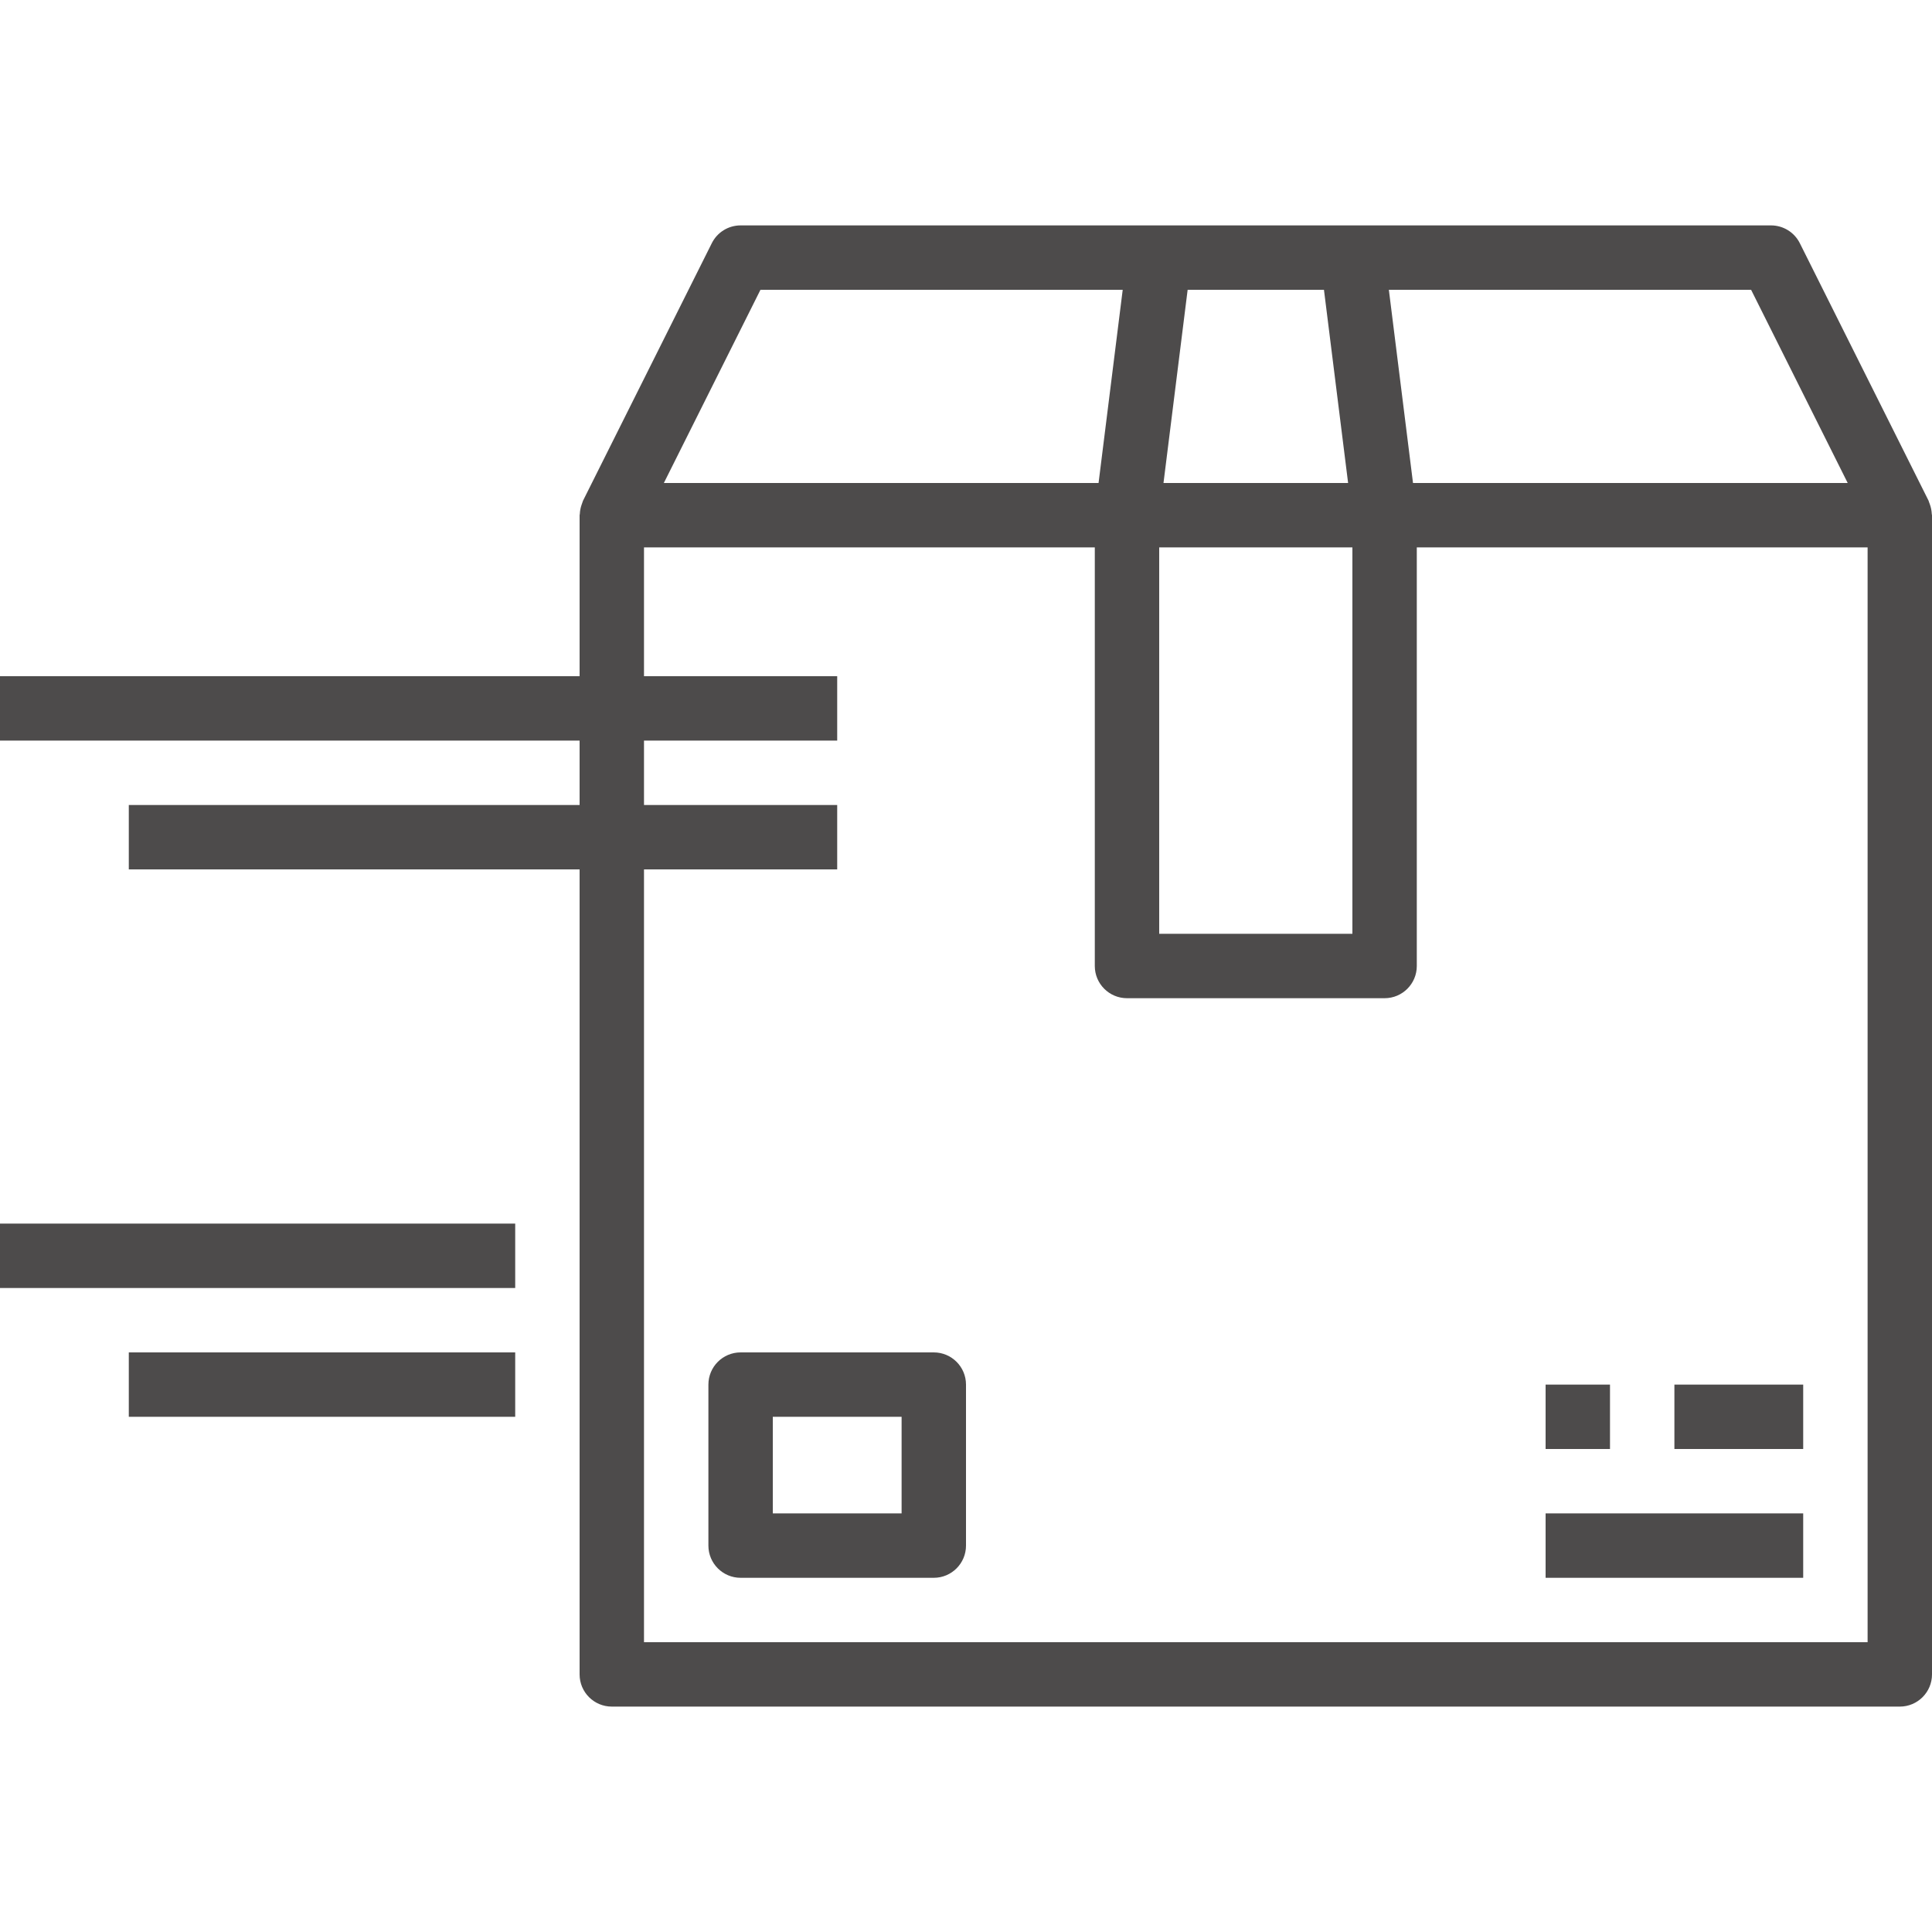
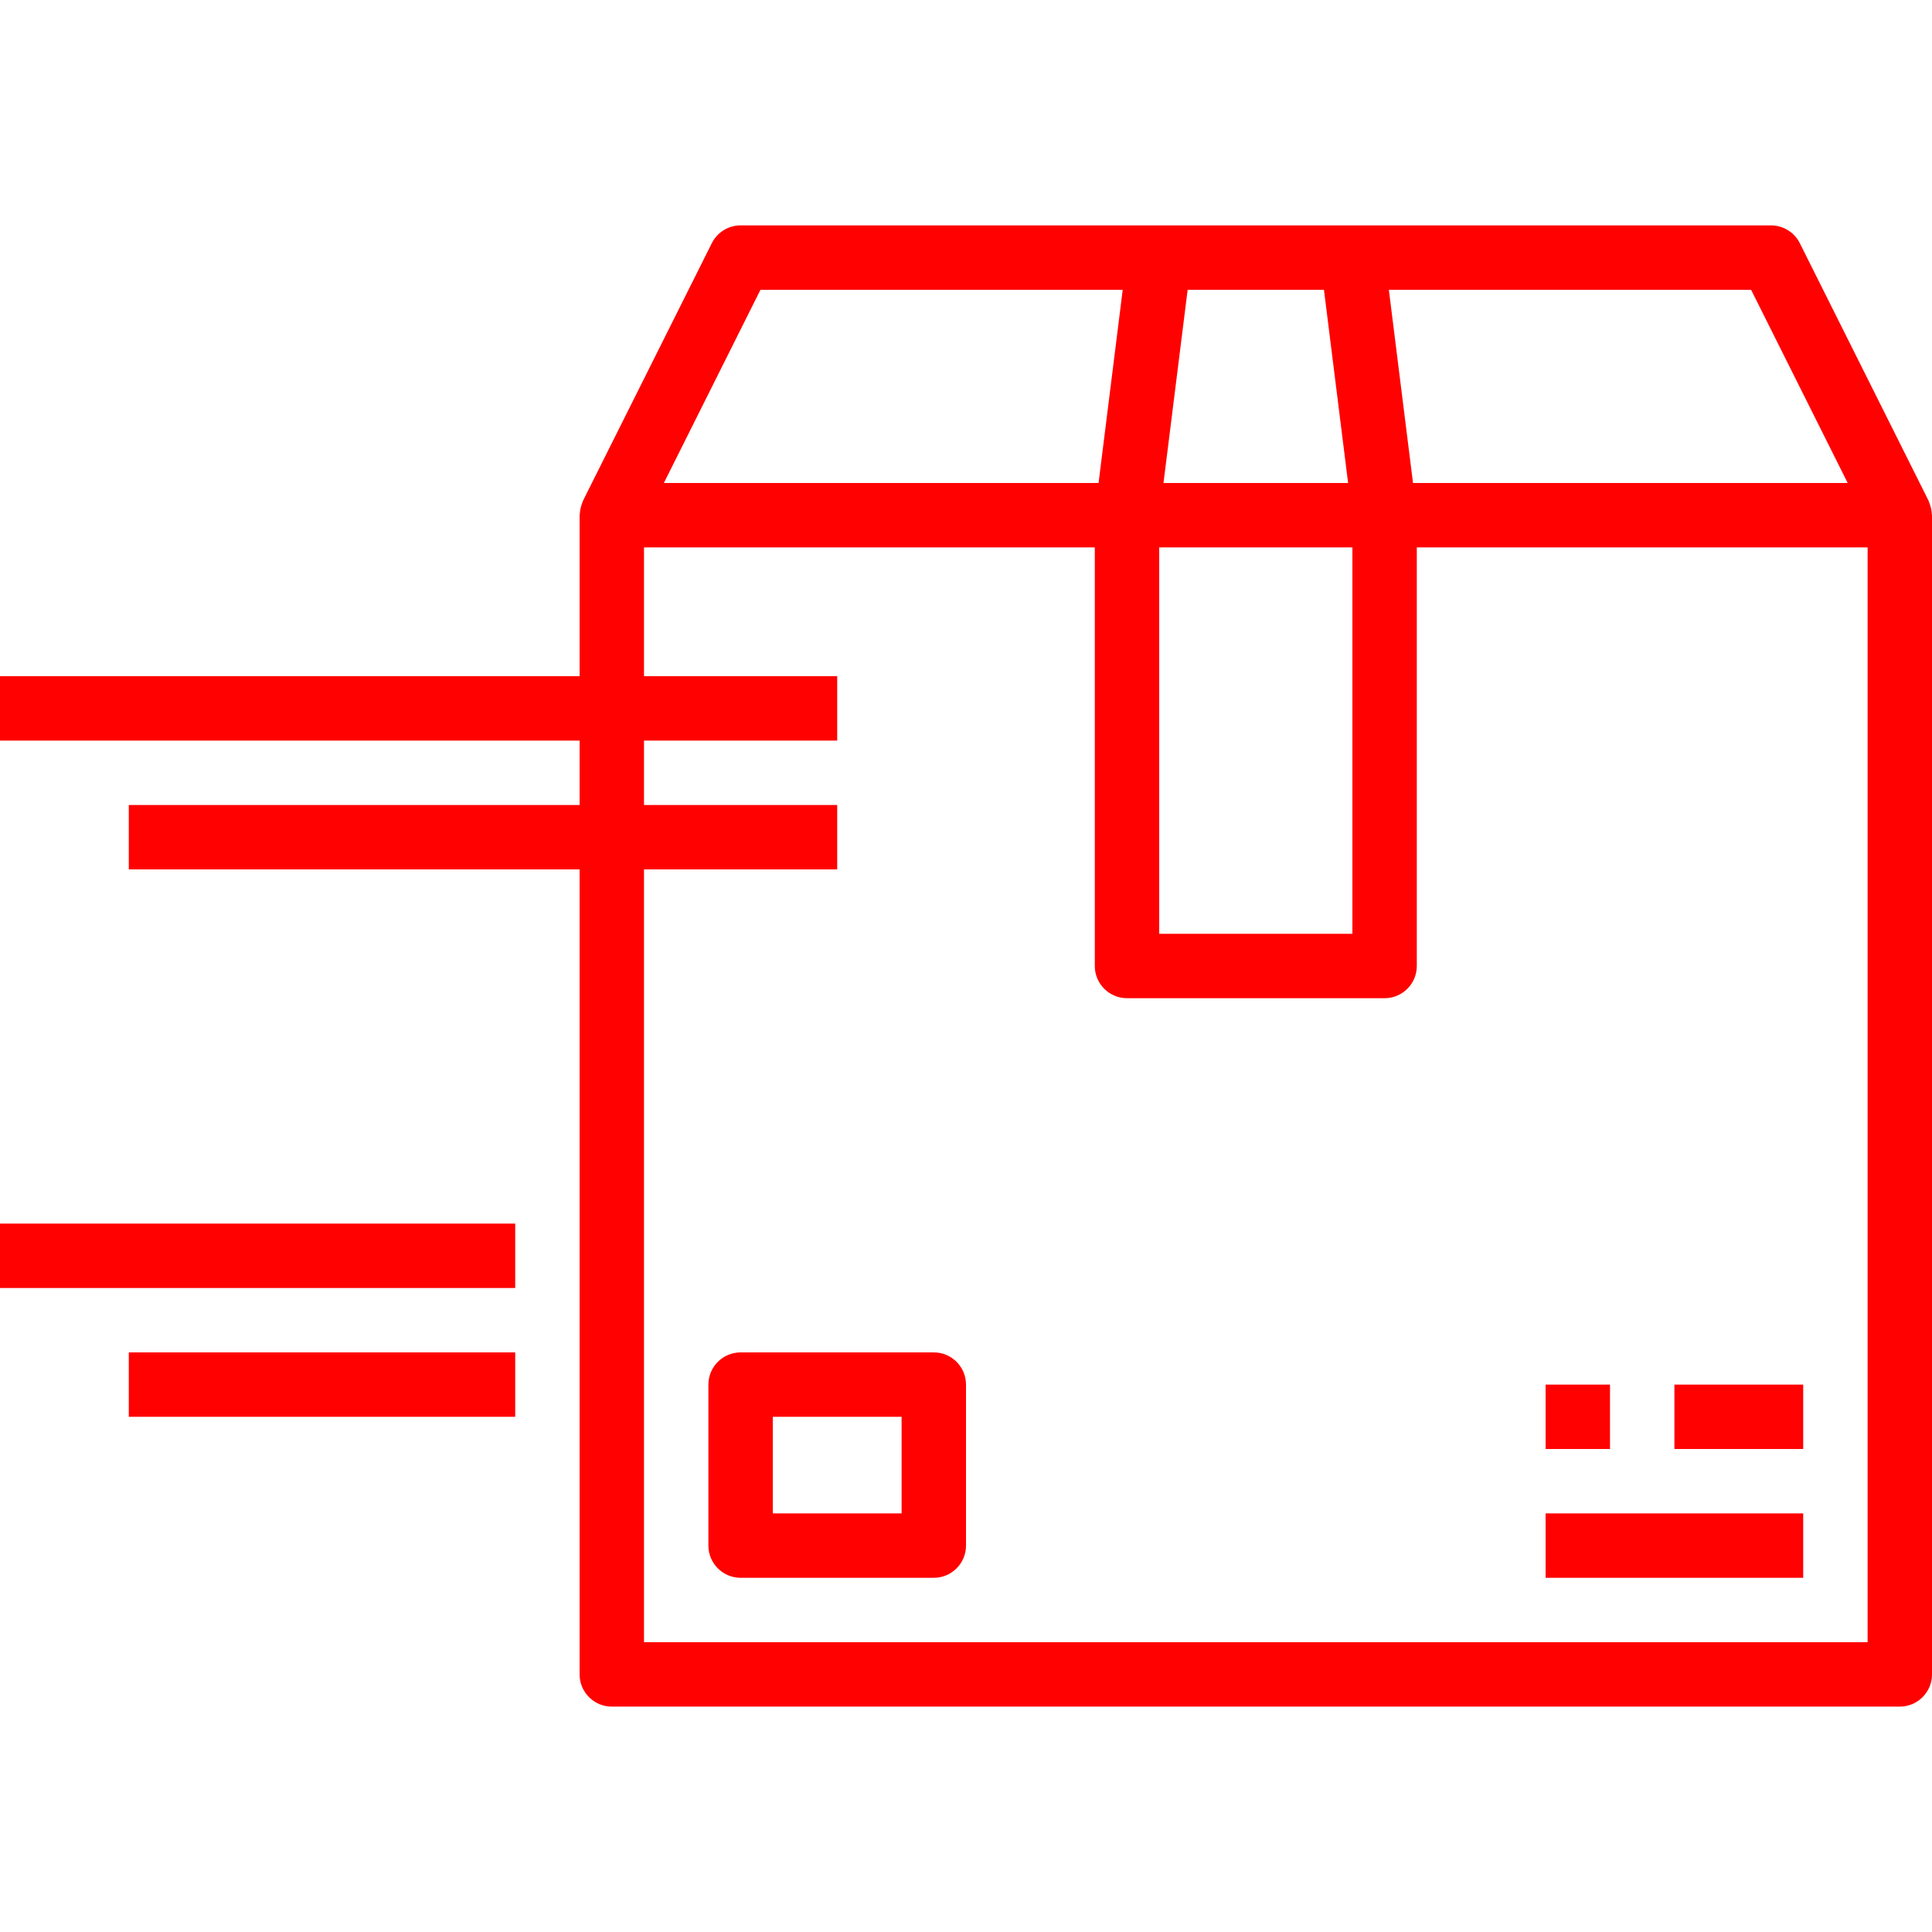
<svg xmlns="http://www.w3.org/2000/svg" width="54" height="54" viewBox="0 0 54 54" fill="none">
-   <path d="M26.1 37.8H20.7C20.203 37.8 19.8 38.203 19.8 38.7V43.2C19.8 43.697 20.203 44.1 20.7 44.1H26.1C26.597 44.1 27 43.697 27 43.2V38.7C27 38.203 26.597 37.8 26.1 37.8ZM25.2 42.3H21.6V39.6H25.2V42.3Z" fill="#4D4B4B" />
-   <path d="M45 38.7H43.2V40.5H45V38.7Z" fill="#4D4B4B" />
-   <path d="M50.4 38.7H46.8V40.5H50.4V38.7Z" fill="#4D4B4B" />
-   <path d="M50.4 42.3H43.2V44.1H50.4V42.3Z" fill="#4D4B4B" />
-   <path d="M53.994 14.367C53.99 14.273 53.971 14.179 53.938 14.09C53.93 14.07 53.925 14.05 53.916 14.031C53.907 14.012 53.911 14.008 53.906 13.998L50.306 6.798C50.153 6.492 49.841 6.3 49.5 6.3H20.7C20.359 6.3 20.047 6.492 19.895 6.798L16.294 13.998C16.289 14.008 16.288 14.02 16.283 14.031C16.277 14.042 16.27 14.07 16.262 14.09C16.229 14.179 16.21 14.273 16.206 14.367C16.206 14.378 16.2 14.388 16.2 14.4V18.9H0V20.7H16.2V22.5H3.6V24.3H16.2V46.8C16.2 47.297 16.603 47.7 17.1 47.7H53.1C53.597 47.7 54 47.297 54 46.8V14.4C54 14.388 53.994 14.379 53.994 14.367ZM48.944 8.1L51.644 13.5H39.494L38.819 8.1H48.944ZM33.195 8.1H37.005L37.68 13.5H32.52L33.195 8.1ZM32.4 15.3H37.8V26.1H32.4V15.3ZM21.255 8.1H31.38L30.705 13.5H18.555L21.255 8.1ZM52.2 45.9H18V24.3H23.4V22.5H18V20.7H23.4V18.9H18V15.3H30.6V27C30.6 27.497 31.003 27.9 31.5 27.9H38.7C39.197 27.9 39.6 27.497 39.6 27V15.3H52.2V45.9Z" fill="#4D4B4B" />
-   <path d="M14.4 34.2H0V36H14.4V34.2Z" fill="#4D4B4B" />
-   <path d="M14.4 37.8H3.6V39.6H14.4V37.8Z" fill="#4D4B4B" />
+   <path d="M26.1 37.8H20.7C20.203 37.8 19.8 38.203 19.8 38.7V43.2C19.8 43.697 20.203 44.1 20.7 44.1H26.1C26.597 44.1 27 43.697 27 43.2V38.7C27 38.203 26.597 37.8 26.1 37.8ZM25.2 42.3H21.6V39.6H25.2V42.3Z" fill="#FF0101" />
+   <path d="M45 38.7H43.2V40.5H45V38.7Z" fill="#FF0101" />
+   <path d="M50.4 38.7H46.8V40.5H50.4V38.7Z" fill="#FF0101" />
+   <path d="M50.4 42.3H43.2V44.1H50.4V42.3Z" fill="#FF0101" />
+   <path d="M53.994 14.367C53.99 14.273 53.971 14.179 53.938 14.09C53.93 14.07 53.925 14.05 53.916 14.031C53.907 14.012 53.911 14.008 53.906 13.998L50.306 6.798C50.153 6.492 49.841 6.3 49.5 6.3H20.7C20.359 6.3 20.047 6.492 19.895 6.798L16.294 13.998C16.289 14.008 16.288 14.02 16.283 14.031C16.277 14.042 16.27 14.07 16.262 14.09C16.229 14.179 16.21 14.273 16.206 14.367C16.206 14.378 16.2 14.388 16.2 14.4V18.9H0V20.7H16.2V22.5H3.6V24.3H16.2V46.8C16.2 47.297 16.603 47.7 17.1 47.7H53.1C53.597 47.7 54 47.297 54 46.8V14.4C54 14.388 53.994 14.379 53.994 14.367ZM48.944 8.1L51.644 13.5H39.494L38.819 8.1H48.944ZM33.195 8.1H37.005L37.68 13.5H32.52L33.195 8.1ZM32.4 15.3H37.8V26.1H32.4V15.3ZM21.255 8.1H31.38L30.705 13.5H18.555L21.255 8.1ZM52.2 45.9H18V24.3H23.4V22.5H18V20.7H23.4V18.9H18V15.3H30.6V27C30.6 27.497 31.003 27.9 31.5 27.9H38.7C39.197 27.9 39.6 27.497 39.6 27V15.3H52.2V45.9Z" fill="#FF0101" />
+   <path d="M14.4 34.2H0V36H14.4V34.2Z" fill="#FF0101" />
+   <path d="M14.4 37.8H3.6V39.6H14.4V37.8Z" fill="#FF0101" />
</svg>
